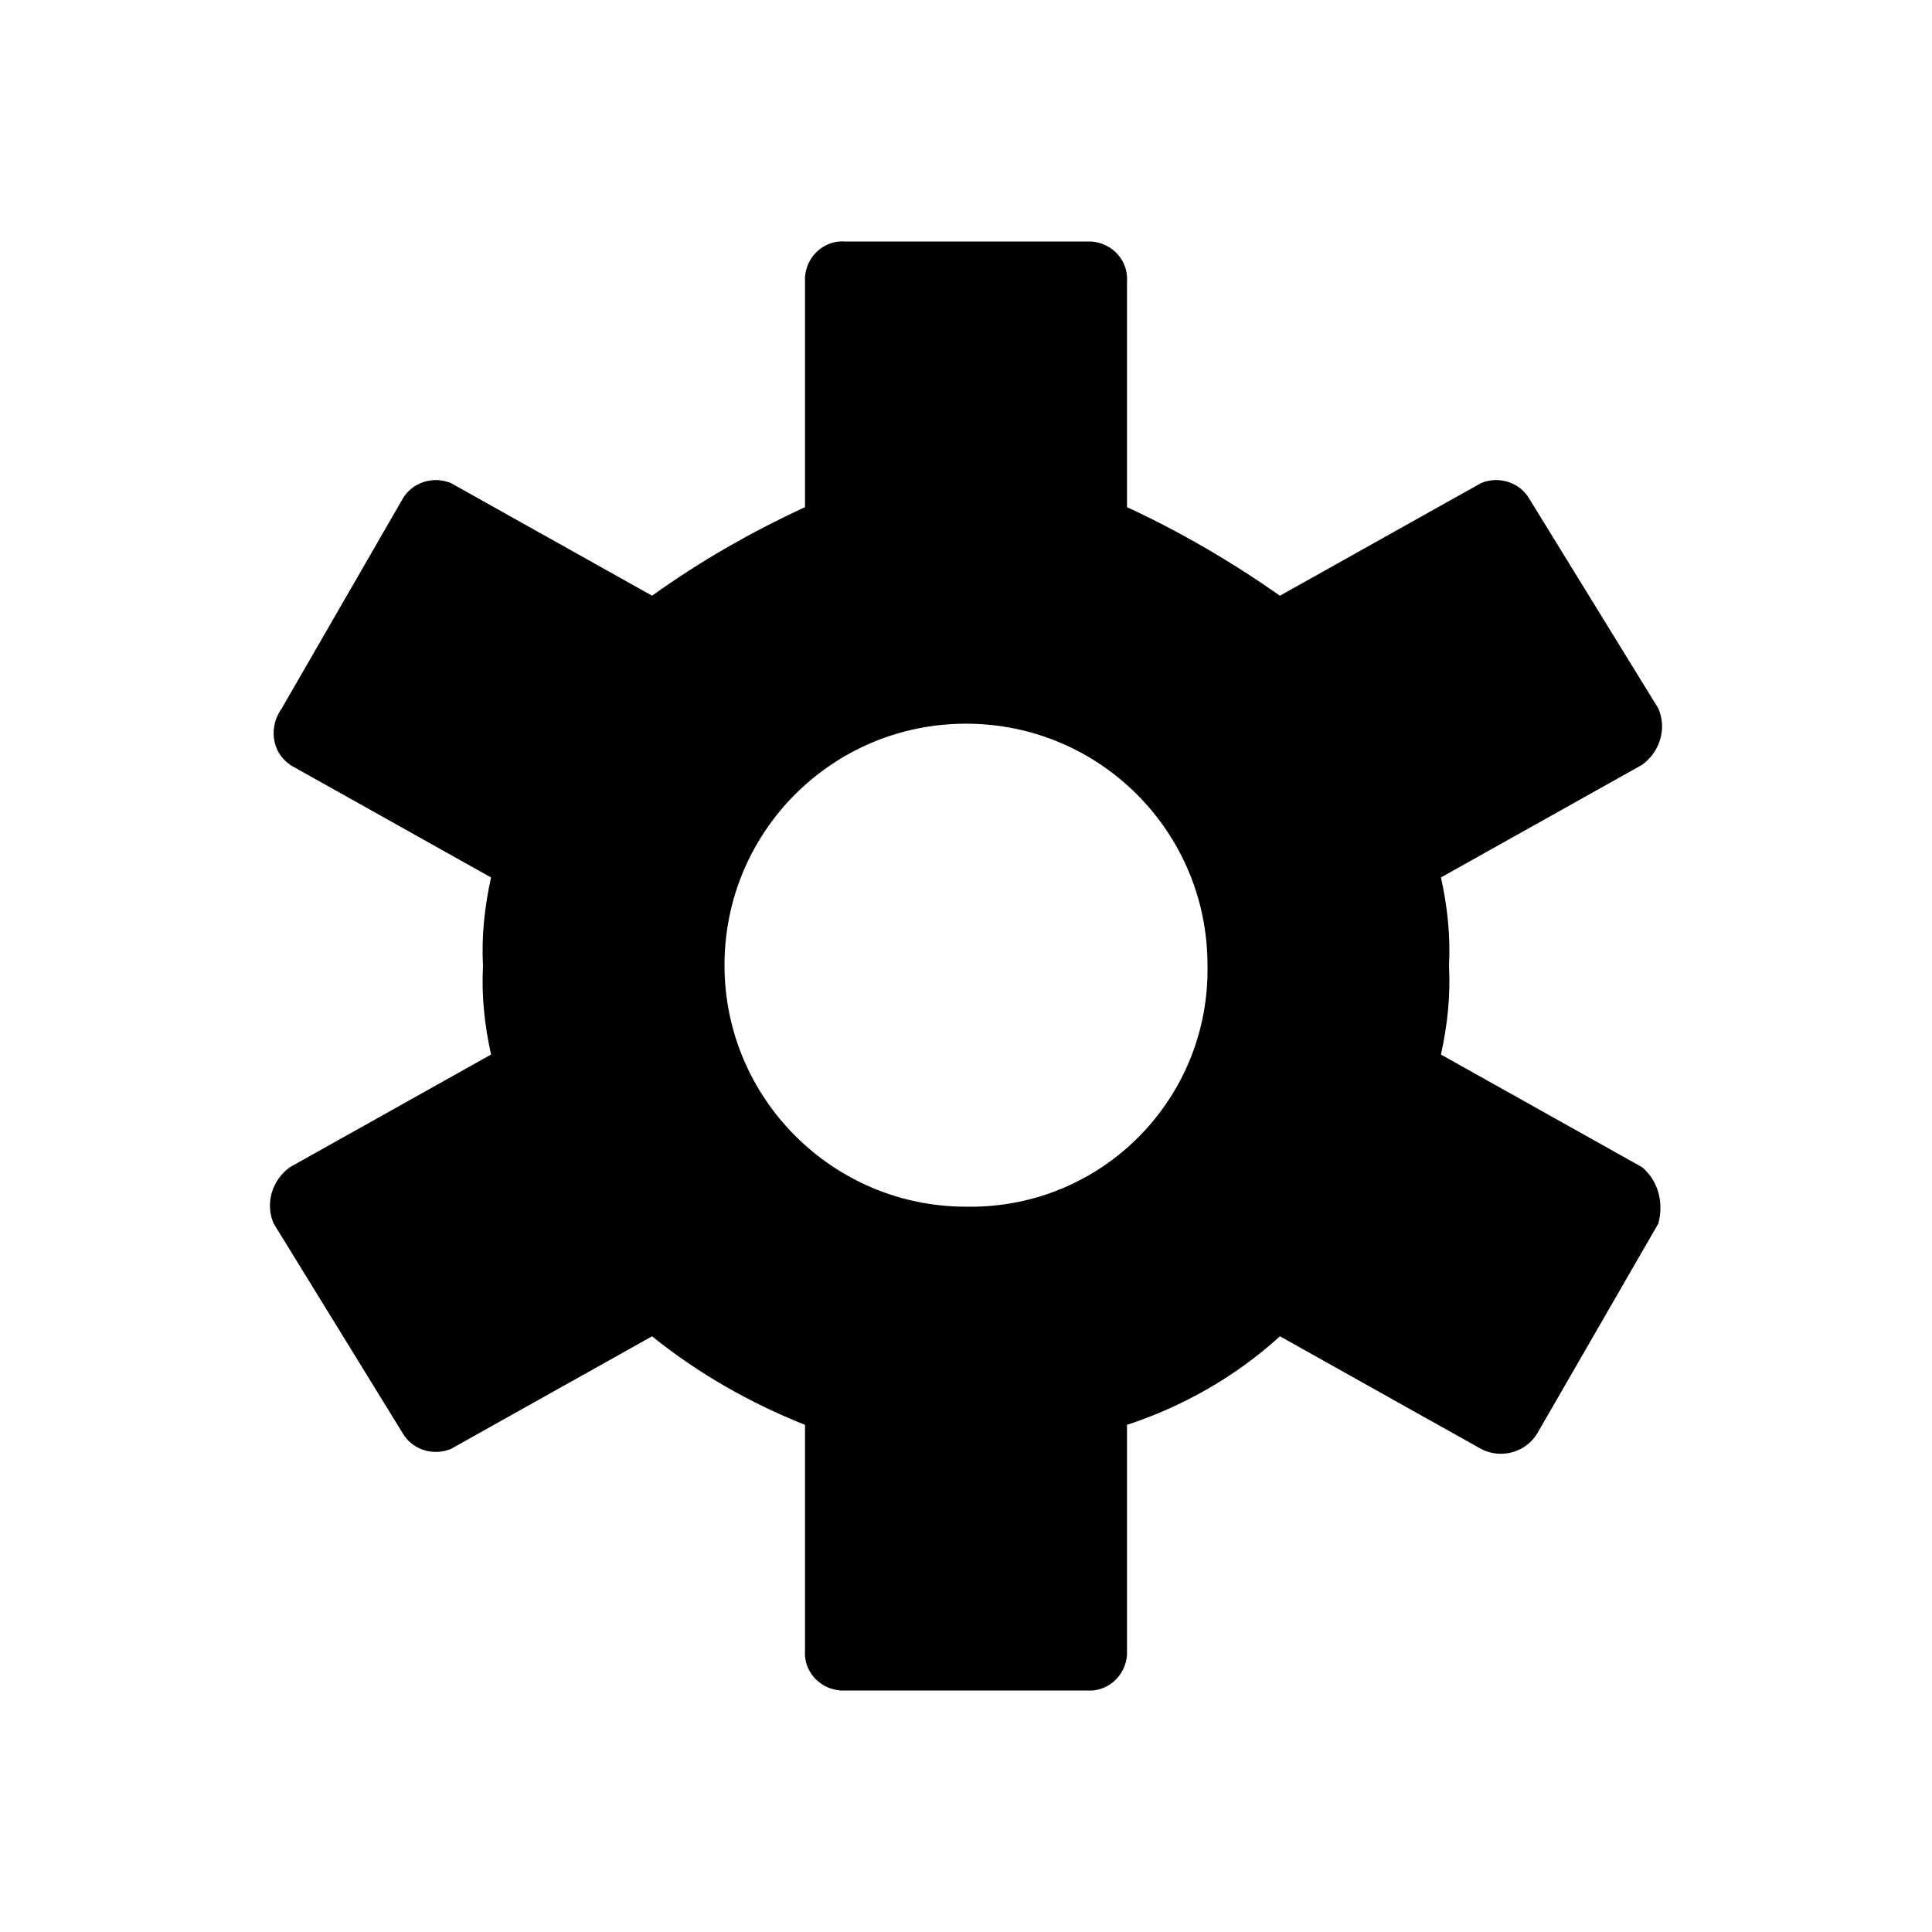
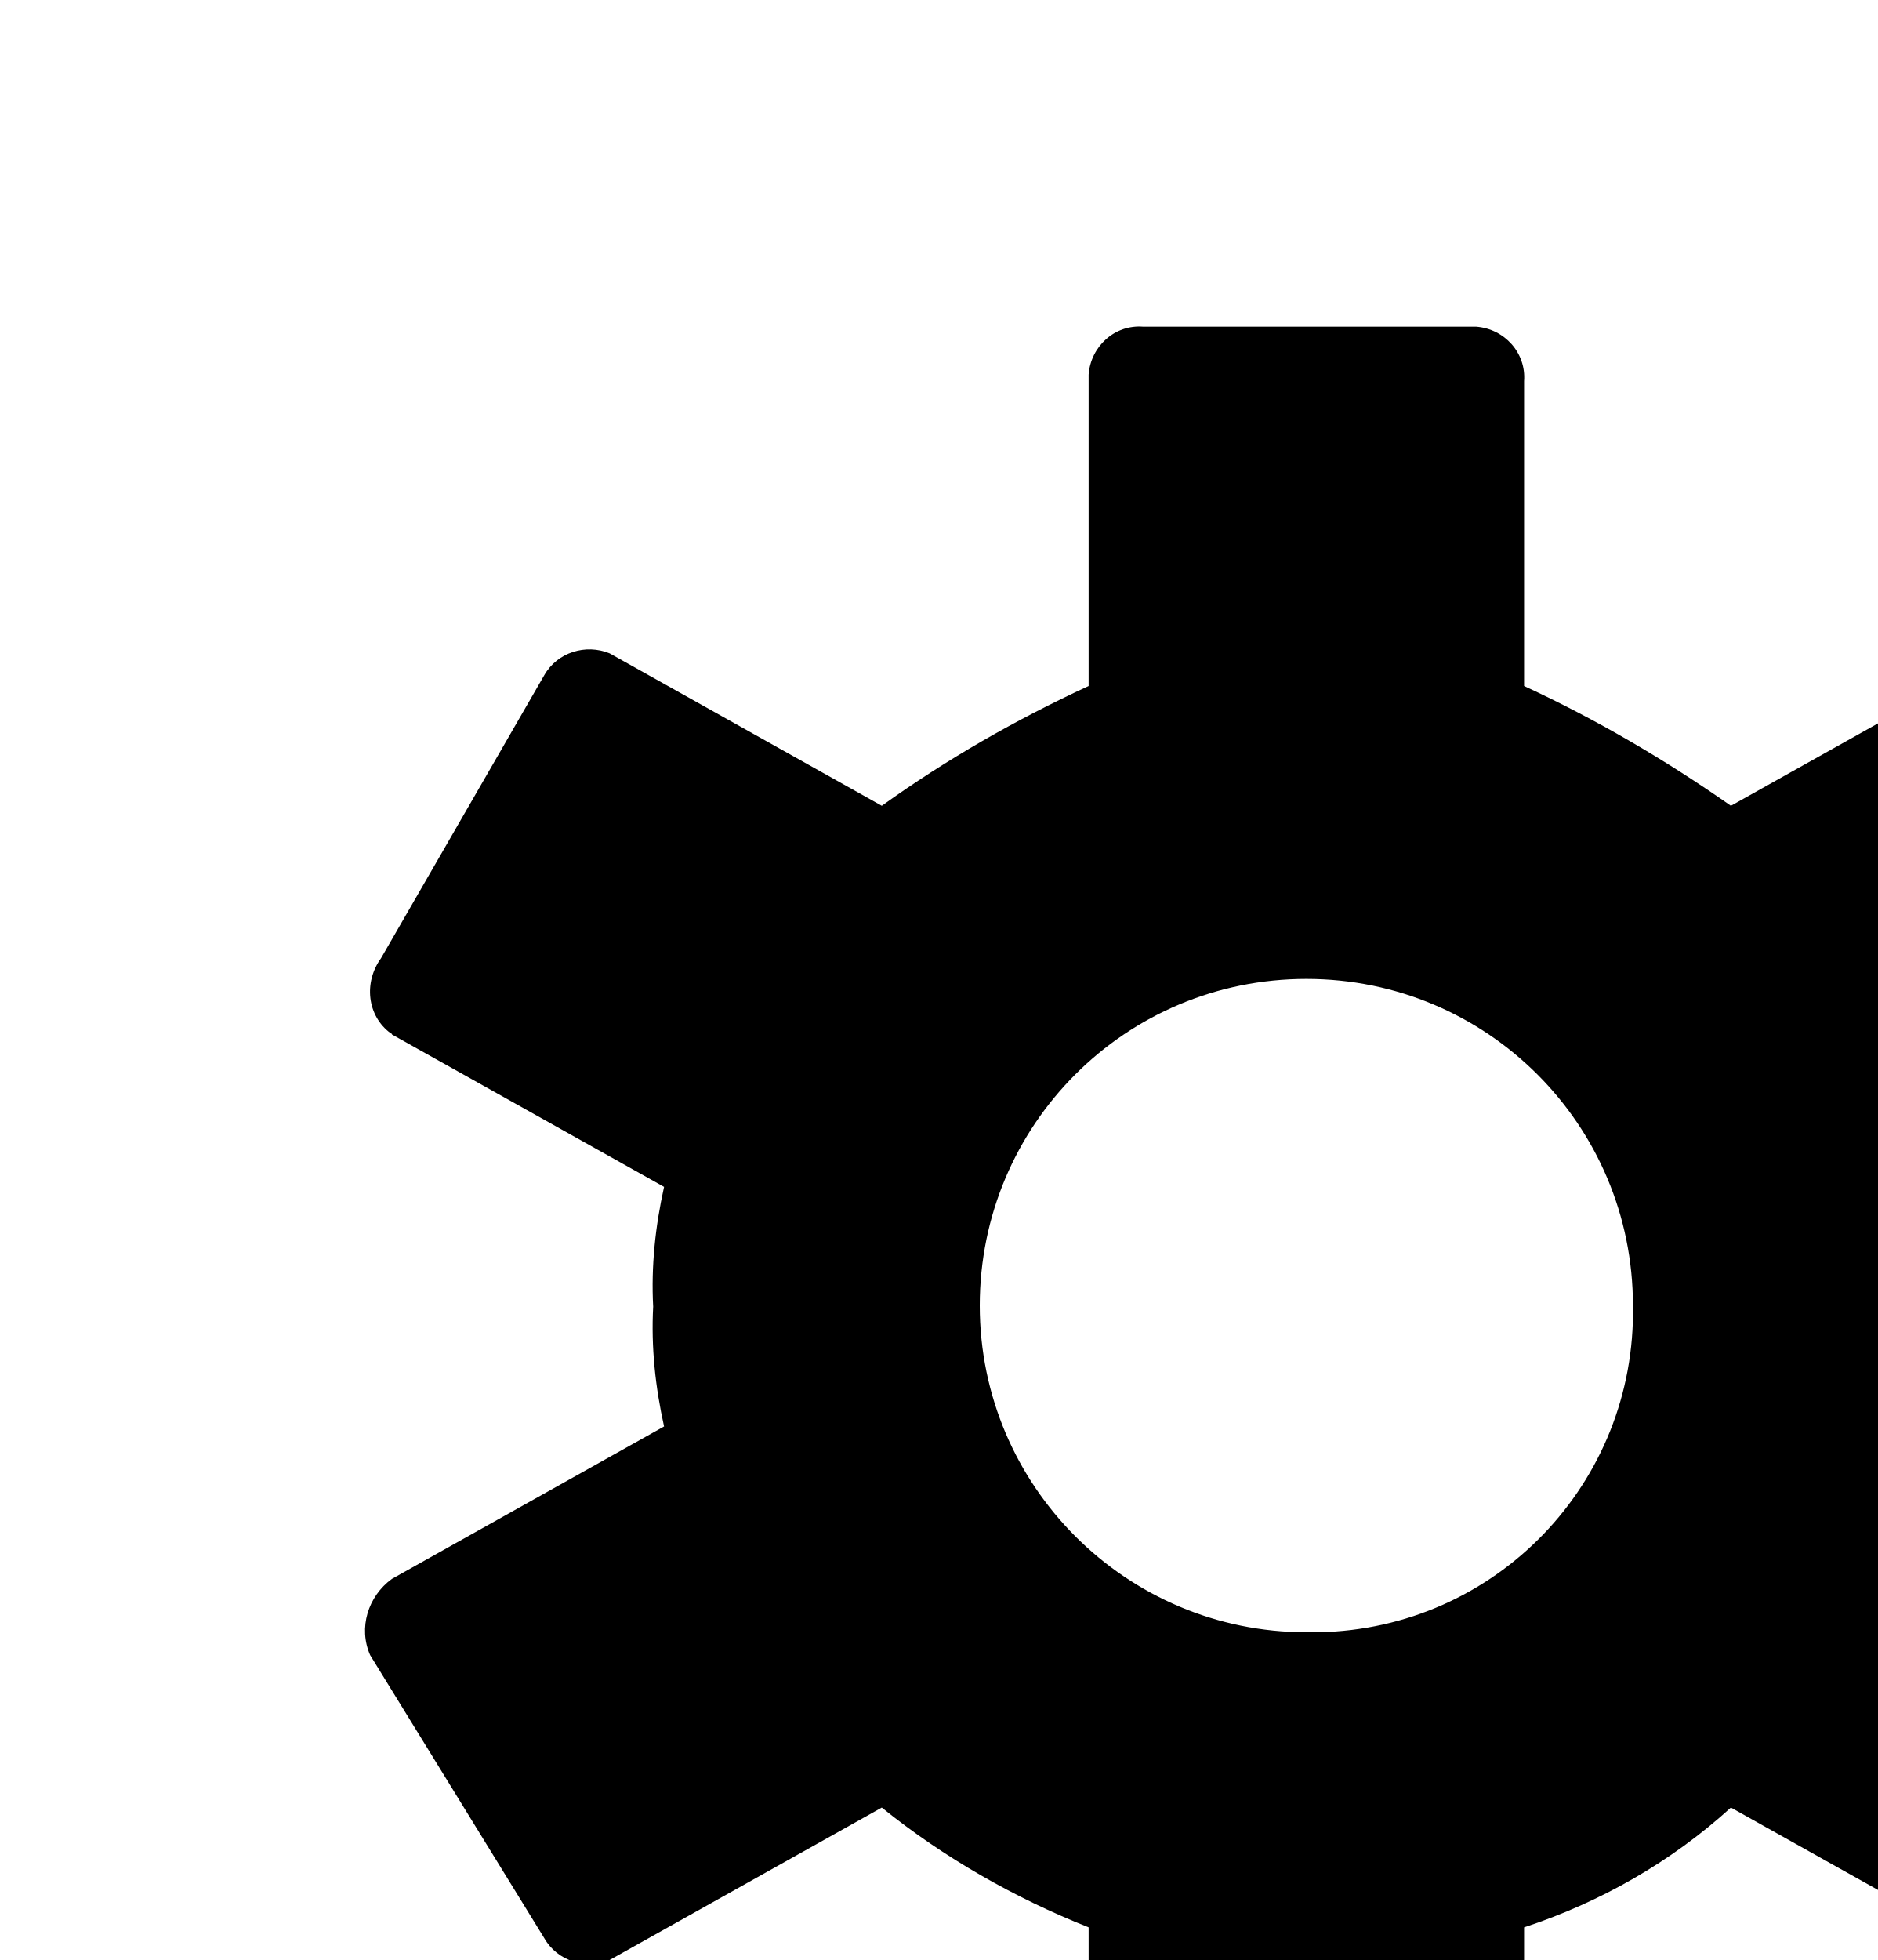
- <svg xmlns="http://www.w3.org/2000/svg" class="jw-svg-icon jw-svg-icon-settings" viewBox="0 0 240 240" focusable="false">
+ <svg xmlns="http://www.w3.org/2000/svg" id="jw-svg-icon-settings">
  <path d="M204,145l-25-14c0.8-3.6,1.2-7.3,1-11c0.2-3.7-0.2-7.4-1-11l25-14c2.2-1.6,3.1-4.5,2-7l-16-26c-1.2-2.1-3.8-2.9-6-2l-25,14c-6-4.2-12.3-7.9-19-11V35c0.2-2.6-1.8-4.8-4.4-5c-0.2,0-0.4,0-0.6,0h-30c-2.6-0.2-4.8,1.8-5,4.4c0,0.2,0,0.4,0,0.6v28c-6.7,3.1-13,6.7-19,11L56,60c-2.2-0.9-4.8-0.1-6,2L35,88c-1.6,2.2-1.3,5.3,0.9,6.9c0,0,0.1,0,0.1,0.1l25,14c-0.8,3.6-1.2,7.3-1,11c-0.2,3.7,0.2,7.4,1,11l-25,14c-2.2,1.6-3.1,4.5-2,7l16,26c1.2,2.1,3.8,2.9,6,2l25-14c5.7,4.6,12.2,8.3,19,11v28c-0.2,2.6,1.8,4.8,4.4,5c0.2,0,0.4,0,0.6,0h30c2.6,0.2,4.8-1.8,5-4.4c0-0.2,0-0.4,0-0.6v-28c7-2.3,13.5-6,19-11l25,14c2.5,1.3,5.6,0.4,7-2l15-26C206.7,149.4,206,146.7,204,145z M120,149.9c-16.5,0-30-13.4-30-30s13.4-30,30-30s30,13.4,30,30c0.3,16.3-12.6,29.7-28.9,30C120.7,149.9,120.4,149.9,120,149.9z" />
</svg>
